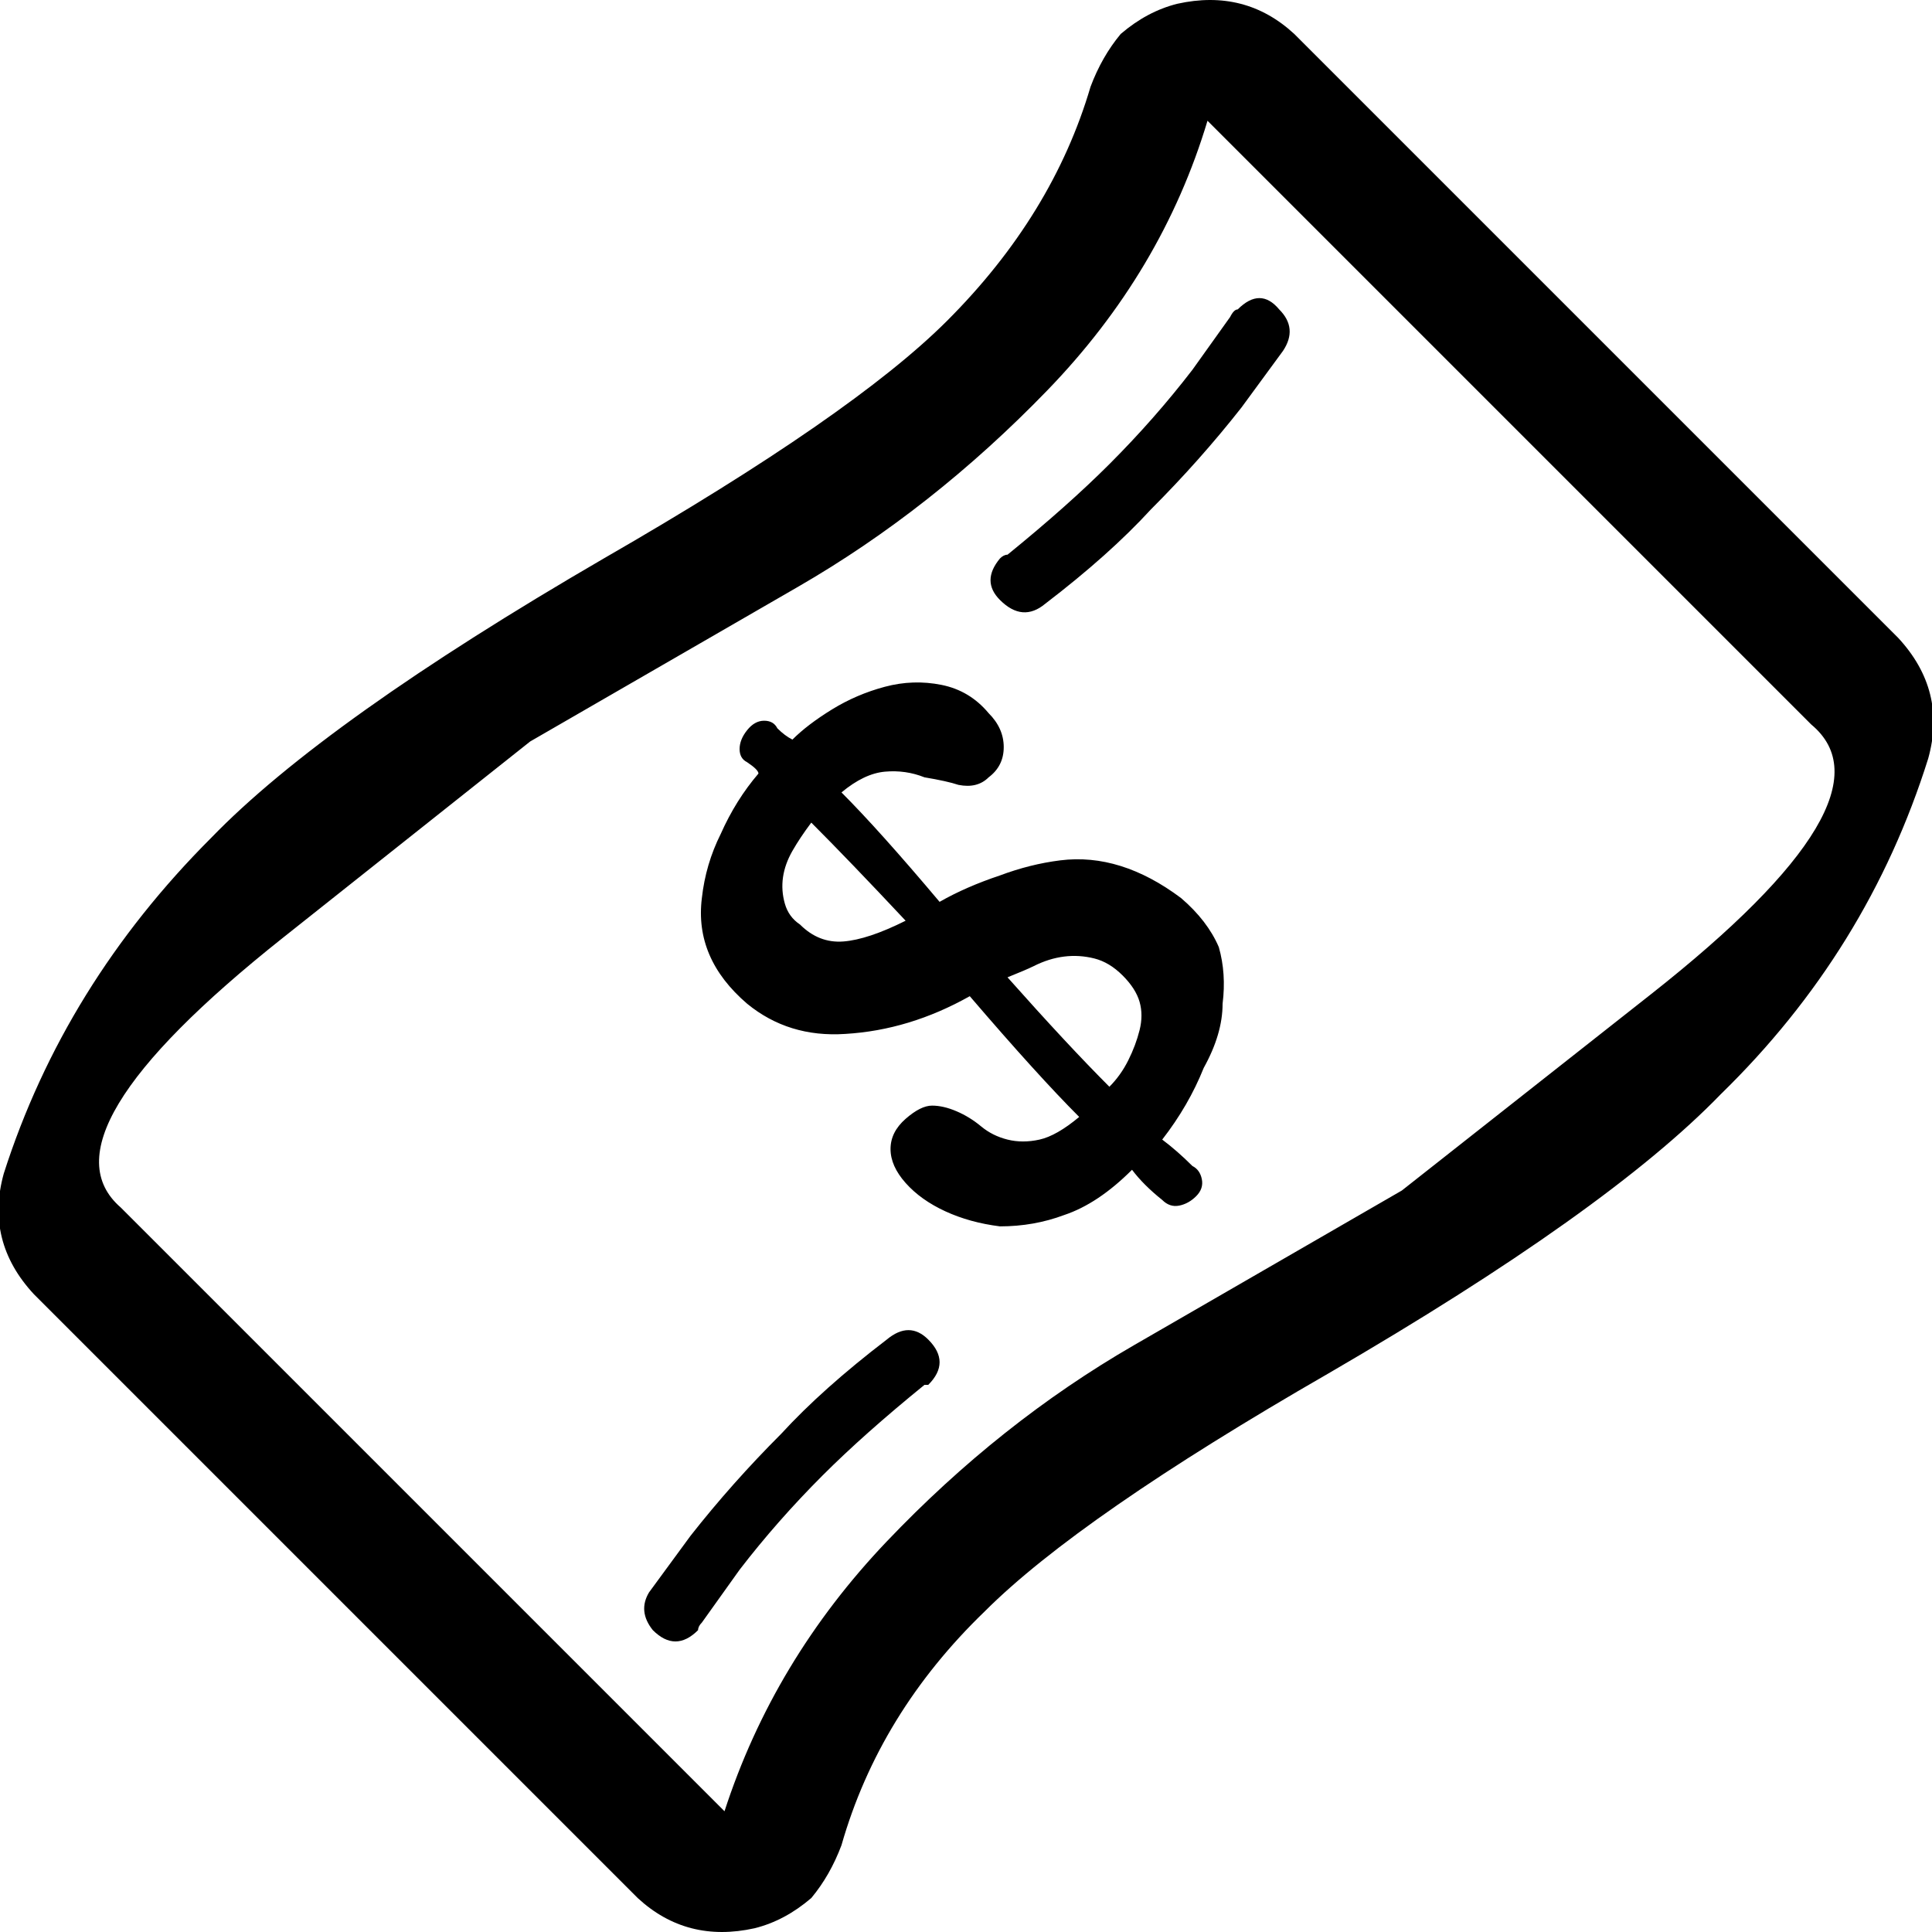
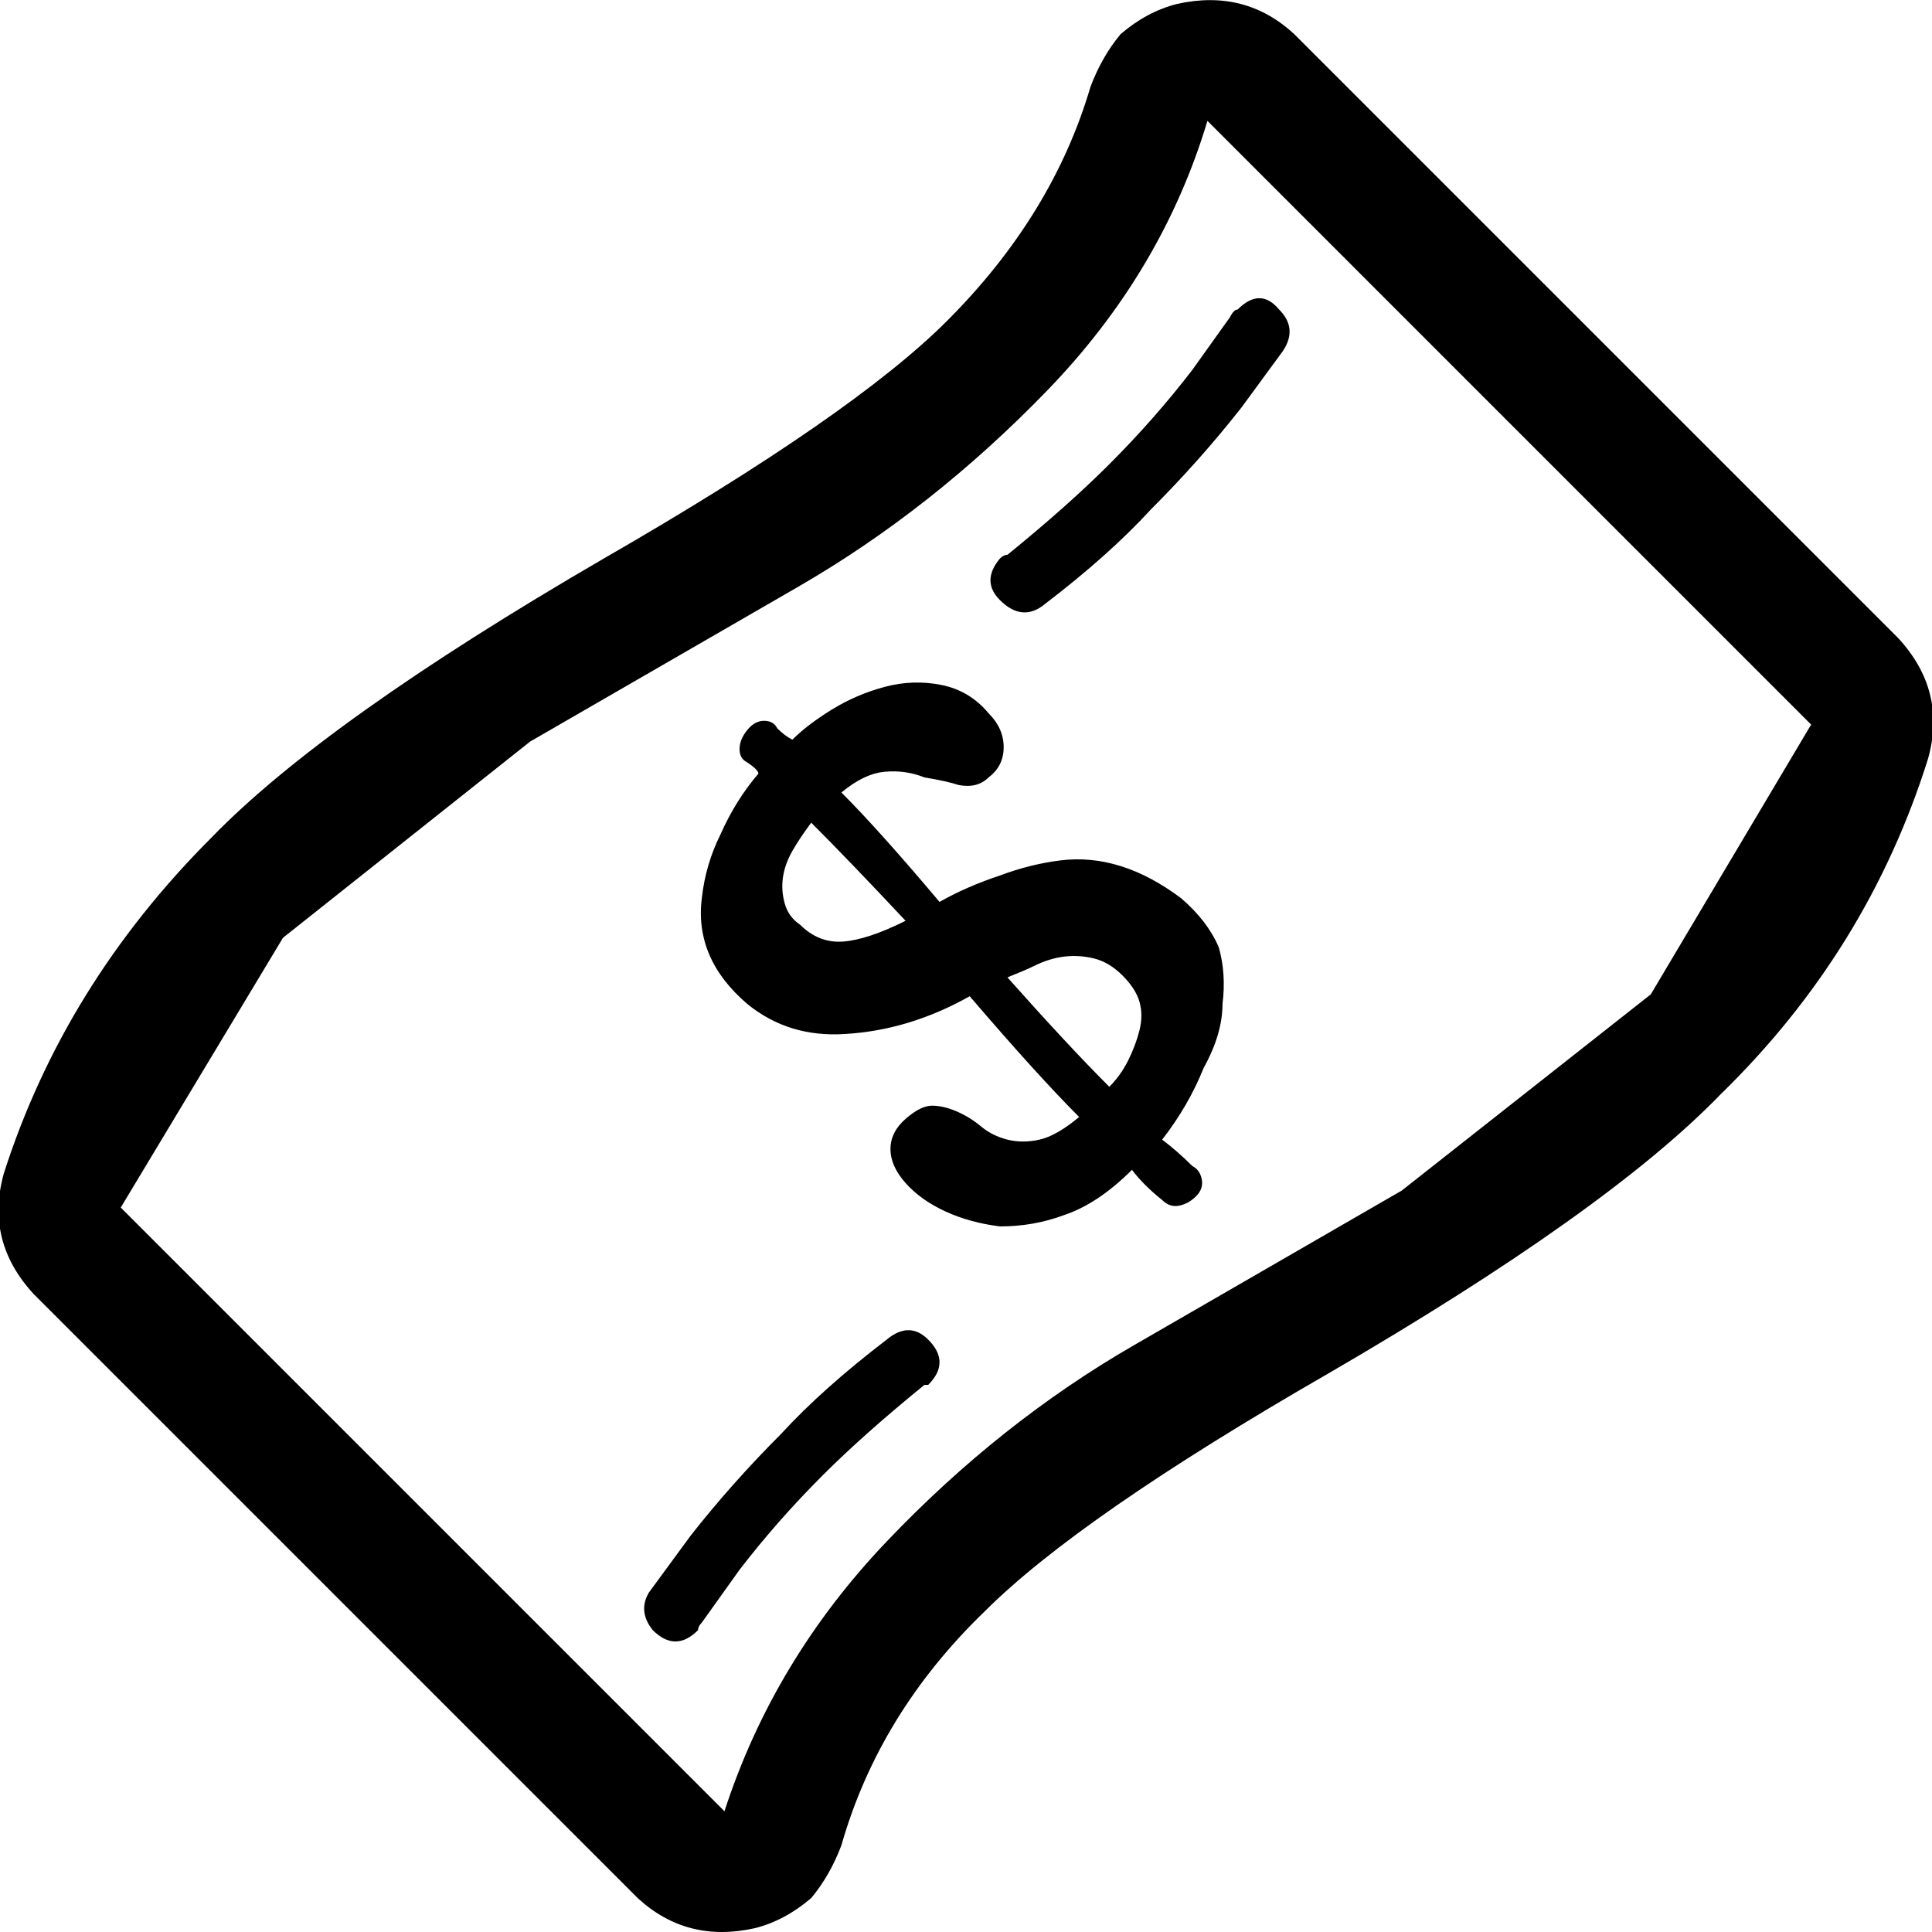
- <svg xmlns="http://www.w3.org/2000/svg" height="1000px" width="1000px">
-   <g>
-     <path d="M1.953 607.422c20.833 -65.104 56.641 -123.047 107.422 -173.828c39.062 -40.365 106.771 -88.542 203.125 -144.531c85.937 -49.48 145.182 -90.495 177.734 -123.047c36.459 -36.459 61.198 -76.823 74.219 -121.094c3.906 -10.417 9.115 -19.531 15.625 -27.344c9.115 -7.812 18.88 -13.021 29.297 -15.625c23.437 -5.208 43.62 0 60.547 15.625c0 0 312.5 312.5 312.5 312.5c16.927 18.229 22.135 39.063 15.625 62.5c-20.834 66.406 -56.641 124.349 -107.422 173.828c-39.063 40.365 -106.771 88.542 -203.125 144.532c-85.938 49.479 -145.182 90.494 -177.735 123.046c-36.458 35.157 -61.197 75.521 -74.218 121.094c-3.906 10.417 -9.115 19.531 -15.625 27.344c-9.115 7.812 -18.88 13.021 -29.297 15.625c-23.438 5.208 -43.62 0 -60.547 -15.625c0 0 -312.5 -312.5 -312.5 -312.5c-16.927 -18.229 -22.135 -39.063 -15.625 -62.5c0 0 0 0 0 0m60.547 17.578c0 0 98.633 98.633 98.633 98.633c0 0 115.234 115.234 115.234 115.234c0 0 98.633 98.633 98.633 98.633c16.927 -52.083 44.922 -98.633 83.984 -139.648c39.063 -41.016 81.706 -74.87 127.93 -101.563c0 0 138.672 -80.078 138.672 -80.078c0 0 42.969 -33.854 128.906 -101.562c85.938 -67.709 113.607 -114.258 83.008 -139.649c0 0 -157.227 -157.226 -157.227 -157.226c0 0 -155.273 -155.274 -155.273 -155.274c-15.625 52.083 -43.294 98.633 -83.008 139.649c-39.713 41.015 -82.682 74.869 -128.906 101.562c0 0 -138.672 80.078 -138.672 80.078c0 0 -42.643 33.854 -127.93 101.563c-85.286 67.708 -113.281 114.257 -83.984 139.648c0 0 0 0 0 0m273.437 199.219c0 0 21.485 -29.297 21.485 -29.297c14.323 -18.229 29.948 -35.807 46.875 -52.734c14.323 -15.625 32.552 -31.901 54.687 -48.829c7.813 -6.51 14.974 -6.51 21.485 0c7.812 7.813 7.812 15.625 0 23.438c0 0 -1.954 0 -1.954 0c-20.833 16.927 -38.411 32.552 -52.734 46.875c-15.625 15.625 -29.948 31.901 -42.969 48.828c0 0 -19.531 27.344 -19.531 27.344c-1.302 1.302 -1.953 2.604 -1.953 3.906c-7.813 7.813 -15.625 7.813 -23.438 0c-5.208 -6.51 -5.859 -13.021 -1.953 -19.531c0 0 0 0 0 0m27.344 -359.375c1.302 -11.719 4.557 -22.787 9.766 -33.203c5.208 -11.719 11.718 -22.136 19.531 -31.25c0 -1.302 -1.953 -3.255 -5.859 -5.86c-2.605 -1.302 -3.907 -3.58 -3.907 -6.836c0 -3.255 1.302 -6.51 3.907 -9.765c2.604 -3.255 5.533 -4.883 8.789 -4.883c3.255 0 5.534 1.302 6.836 3.906c2.604 2.604 5.208 4.558 7.812 5.86c5.208 -5.209 12.044 -10.417 20.508 -15.625c8.463 -5.209 17.578 -9.115 27.344 -11.719c9.765 -2.604 19.531 -2.93 29.297 -0.977c9.765 1.953 17.903 6.836 24.414 14.649c5.208 5.208 7.812 11.067 7.812 17.578c0 6.51 -2.604 11.719 -7.812 15.625c-3.907 3.906 -9.115 5.208 -15.625 3.906c-3.907 -1.302 -9.766 -2.604 -17.579 -3.906c-6.51 -2.604 -13.346 -3.581 -20.507 -2.93c-7.162 0.651 -14.649 4.232 -22.461 10.742c13.021 13.021 29.948 31.901 50.781 56.641c9.115 -5.208 19.531 -9.766 31.25 -13.672c10.417 -3.906 20.833 -6.51 31.25 -7.812c10.417 -1.302 20.833 -0.326 31.25 2.929c10.417 3.256 20.833 8.789 31.25 16.602c9.115 7.812 15.625 16.276 19.531 25.39c2.604 9.115 3.255 18.881 1.953 29.297c0 10.417 -3.255 21.485 -9.765 33.203c-5.209 13.021 -12.37 25.391 -21.485 37.11c5.209 3.906 10.417 8.463 15.625 13.672c2.605 1.302 4.232 3.58 4.883 6.836c0.651 3.255 -0.325 6.185 -2.93 8.789c-2.604 2.604 -5.533 4.232 -8.789 4.883c-3.255 0.651 -6.184 -0.326 -8.789 -2.93c-6.51 -5.208 -11.718 -10.417 -15.625 -15.625c-11.718 11.719 -23.437 19.531 -35.156 23.437c-10.417 3.907 -21.484 5.86 -33.203 5.86c-10.417 -1.302 -19.857 -3.907 -28.32 -7.813c-8.464 -3.906 -15.3 -8.789 -20.508 -14.648c-5.208 -5.86 -7.813 -11.719 -7.813 -17.578c0 -5.86 2.605 -11.068 7.813 -15.625c5.208 -4.558 9.765 -6.836 13.672 -6.836c3.906 0 8.138 0.976 12.695 2.929c4.557 1.954 8.789 4.558 12.695 7.813c3.907 3.255 8.464 5.534 13.672 6.836c5.209 1.302 10.742 1.302 16.602 0c5.859 -1.302 12.695 -5.208 20.508 -11.719c-14.323 -14.323 -33.204 -35.156 -56.641 -62.5c-20.833 11.719 -42.318 18.229 -64.453 19.531c-19.531 1.302 -36.458 -3.906 -50.781 -15.625c-9.115 -7.812 -15.625 -16.276 -19.532 -25.39c-3.906 -9.115 -5.208 -18.88 -3.906 -29.297c0 0 0 0 0 0m41.992 -10.742c-0.651 4.557 -0.325 9.114 0.977 13.672c1.302 4.557 3.906 8.138 7.812 10.742c6.511 6.51 13.998 9.44 22.461 8.789c8.464 -0.651 19.206 -4.232 32.227 -10.742c-19.531 -20.834 -35.807 -37.761 -48.828 -50.782c-3.907 5.209 -7.162 10.092 -9.766 14.649c-2.604 4.557 -4.232 9.114 -4.883 13.672c0 0 0 0 0 0m112.305 -143.555c-6.51 -6.51 -6.51 -13.672 0 -21.484c1.302 -1.302 2.604 -1.954 3.906 -1.954c20.834 -16.927 38.412 -32.552 52.735 -46.875c15.625 -15.625 29.948 -31.901 42.968 -48.828c0 0 19.532 -27.343 19.532 -27.343c1.302 -2.605 2.604 -3.907 3.906 -3.907c7.812 -7.812 14.974 -7.812 21.484 0c6.511 6.511 7.162 13.672 1.953 21.485c0 0 -21.484 29.297 -21.484 29.297c-14.323 18.229 -29.948 35.807 -46.875 52.734c-14.323 15.625 -32.552 31.901 -54.688 48.828c-7.812 6.511 -15.625 5.859 -23.437 -1.953c0 0 0 0 0 0m3.906 195.312c20.834 23.438 38.412 42.318 52.735 56.641c3.906 -3.906 7.161 -8.463 9.765 -13.672c2.604 -5.208 4.558 -10.416 5.86 -15.625c1.302 -5.208 1.302 -10.091 0 -14.648c-1.302 -4.557 -4.232 -9.115 -8.789 -13.672c-4.558 -4.557 -9.441 -7.487 -14.649 -8.789c-5.208 -1.302 -10.417 -1.628 -15.625 -0.977c-5.208 0.651 -10.417 2.279 -15.625 4.883c-2.604 1.302 -7.161 3.255 -13.672 5.859c0 0 0 0 0 0" />
-   </g>
+ <svg xmlns="http://www.w3.org/2000/svg" height="1000" width="1000">
+   <path d="M1.953 607.447q31.248-97.65 107.415-173.817 58.59-60.543 203.112-144.522 128.898-74.214 177.723-123.039 54.684-54.684 74.214-121.086 5.859-15.624 15.624-27.342 13.671-11.718 29.295-15.624 35.154-7.812 60.543 15.624l312.48 312.48q25.389 27.342 15.624 62.496-31.248 99.603-107.415 173.817-58.59 60.543-203.112 144.522-128.898 74.214-177.723 123.039-54.684 52.731-74.214 121.086-5.859 15.624-15.624 27.342-13.671 11.718-29.295 15.624-35.154 7.812-60.543-15.624l-312.48-312.48q-25.389-27.342-15.624-62.496zm60.543 17.577l98.627 98.627 115.227 115.227 98.627 98.627q25.389-78.12 83.979-139.639t127.922-101.556l138.663-80.073 128.898-101.556 83.002-139.639-157.216-157.216-155.263-155.263q-23.436 78.12-83.002 139.639t-128.898 101.556l-138.663 80.073-127.922 101.556-83.979 139.639zm273.42 199.206l21.483-29.295q21.483-27.342 46.872-52.731 21.483-23.436 54.684-48.825 11.718-9.765 21.483 0 11.718 11.718 0 23.436h-1.953q-31.248 25.389-52.731 46.872-23.436 23.436-42.966 48.825l-19.53 27.342q-1.953 1.953-1.953 3.906-11.718 11.718-23.436 0-7.812-9.765-1.953-19.53zm27.342-359.352q1.953-17.577 9.765-33.201 7.812-17.577 19.53-31.248 0-1.953-5.859-5.859-3.906-1.953-3.906-6.836t3.906-9.765 8.789-4.883 6.836 3.906q3.906 3.906 7.812 5.859 7.812-7.812 20.506-15.624t27.342-11.718 29.295-.977 24.413 14.648q7.812 7.812 7.812 17.577t-7.812 15.624q-5.859 5.859-15.624 3.906-5.859-1.953-17.577-3.906-9.765-3.906-20.506-2.929t-22.46 10.742q19.53 19.53 50.778 56.637 13.671-7.812 31.248-13.671 15.624-5.859 31.248-7.812t31.248 2.929 31.248 16.601q13.671 11.718 19.53 25.389 3.906 13.671 1.953 29.295 0 15.624-9.765 33.201-7.812 19.53-21.483 37.107 7.812 5.859 15.624 13.671 3.906 1.953 4.883 6.836t-2.929 8.789-8.789 4.883-8.789-2.929q-9.765-7.812-15.624-15.624-17.577 17.577-35.154 23.436-15.624 5.859-33.201 5.859-15.624-1.953-28.319-7.812t-20.506-14.648-7.812-17.577 7.812-15.624 13.671-6.836 12.694 2.929 12.694 7.812 13.671 6.836 16.601 0 20.506-11.718q-21.483-21.483-56.637-62.496-31.248 17.577-64.449 19.53-29.295 1.953-50.778-15.624-13.671-11.718-19.53-25.389t-3.906-29.295zm41.989-10.742q-.977 6.836.977 13.671t7.812 10.742q9.765 9.765 22.46 8.789t32.224-10.742q-29.295-31.248-48.825-50.778-5.859 7.812-9.765 14.648t-4.883 13.671zm112.297-143.546q-9.765-9.765 0-21.483 1.953-1.953 3.906-1.953 31.248-25.389 52.731-46.872 23.436-23.436 42.966-48.825l19.53-27.342q1.953-3.906 3.906-3.906 11.718-11.718 21.483 0 9.765 9.765 1.953 21.483l-21.483 29.295q-21.483 27.342-46.872 52.731-21.483 23.436-54.684 48.825-11.718 9.765-23.436-1.953zm3.906 195.3q31.248 35.154 52.731 56.637 5.859-5.859 9.765-13.671t5.859-15.624 0-14.648-8.789-13.671-14.648-8.789-15.624-.977-15.624 4.883q-3.906 1.953-13.671 5.859z" />
</svg>
